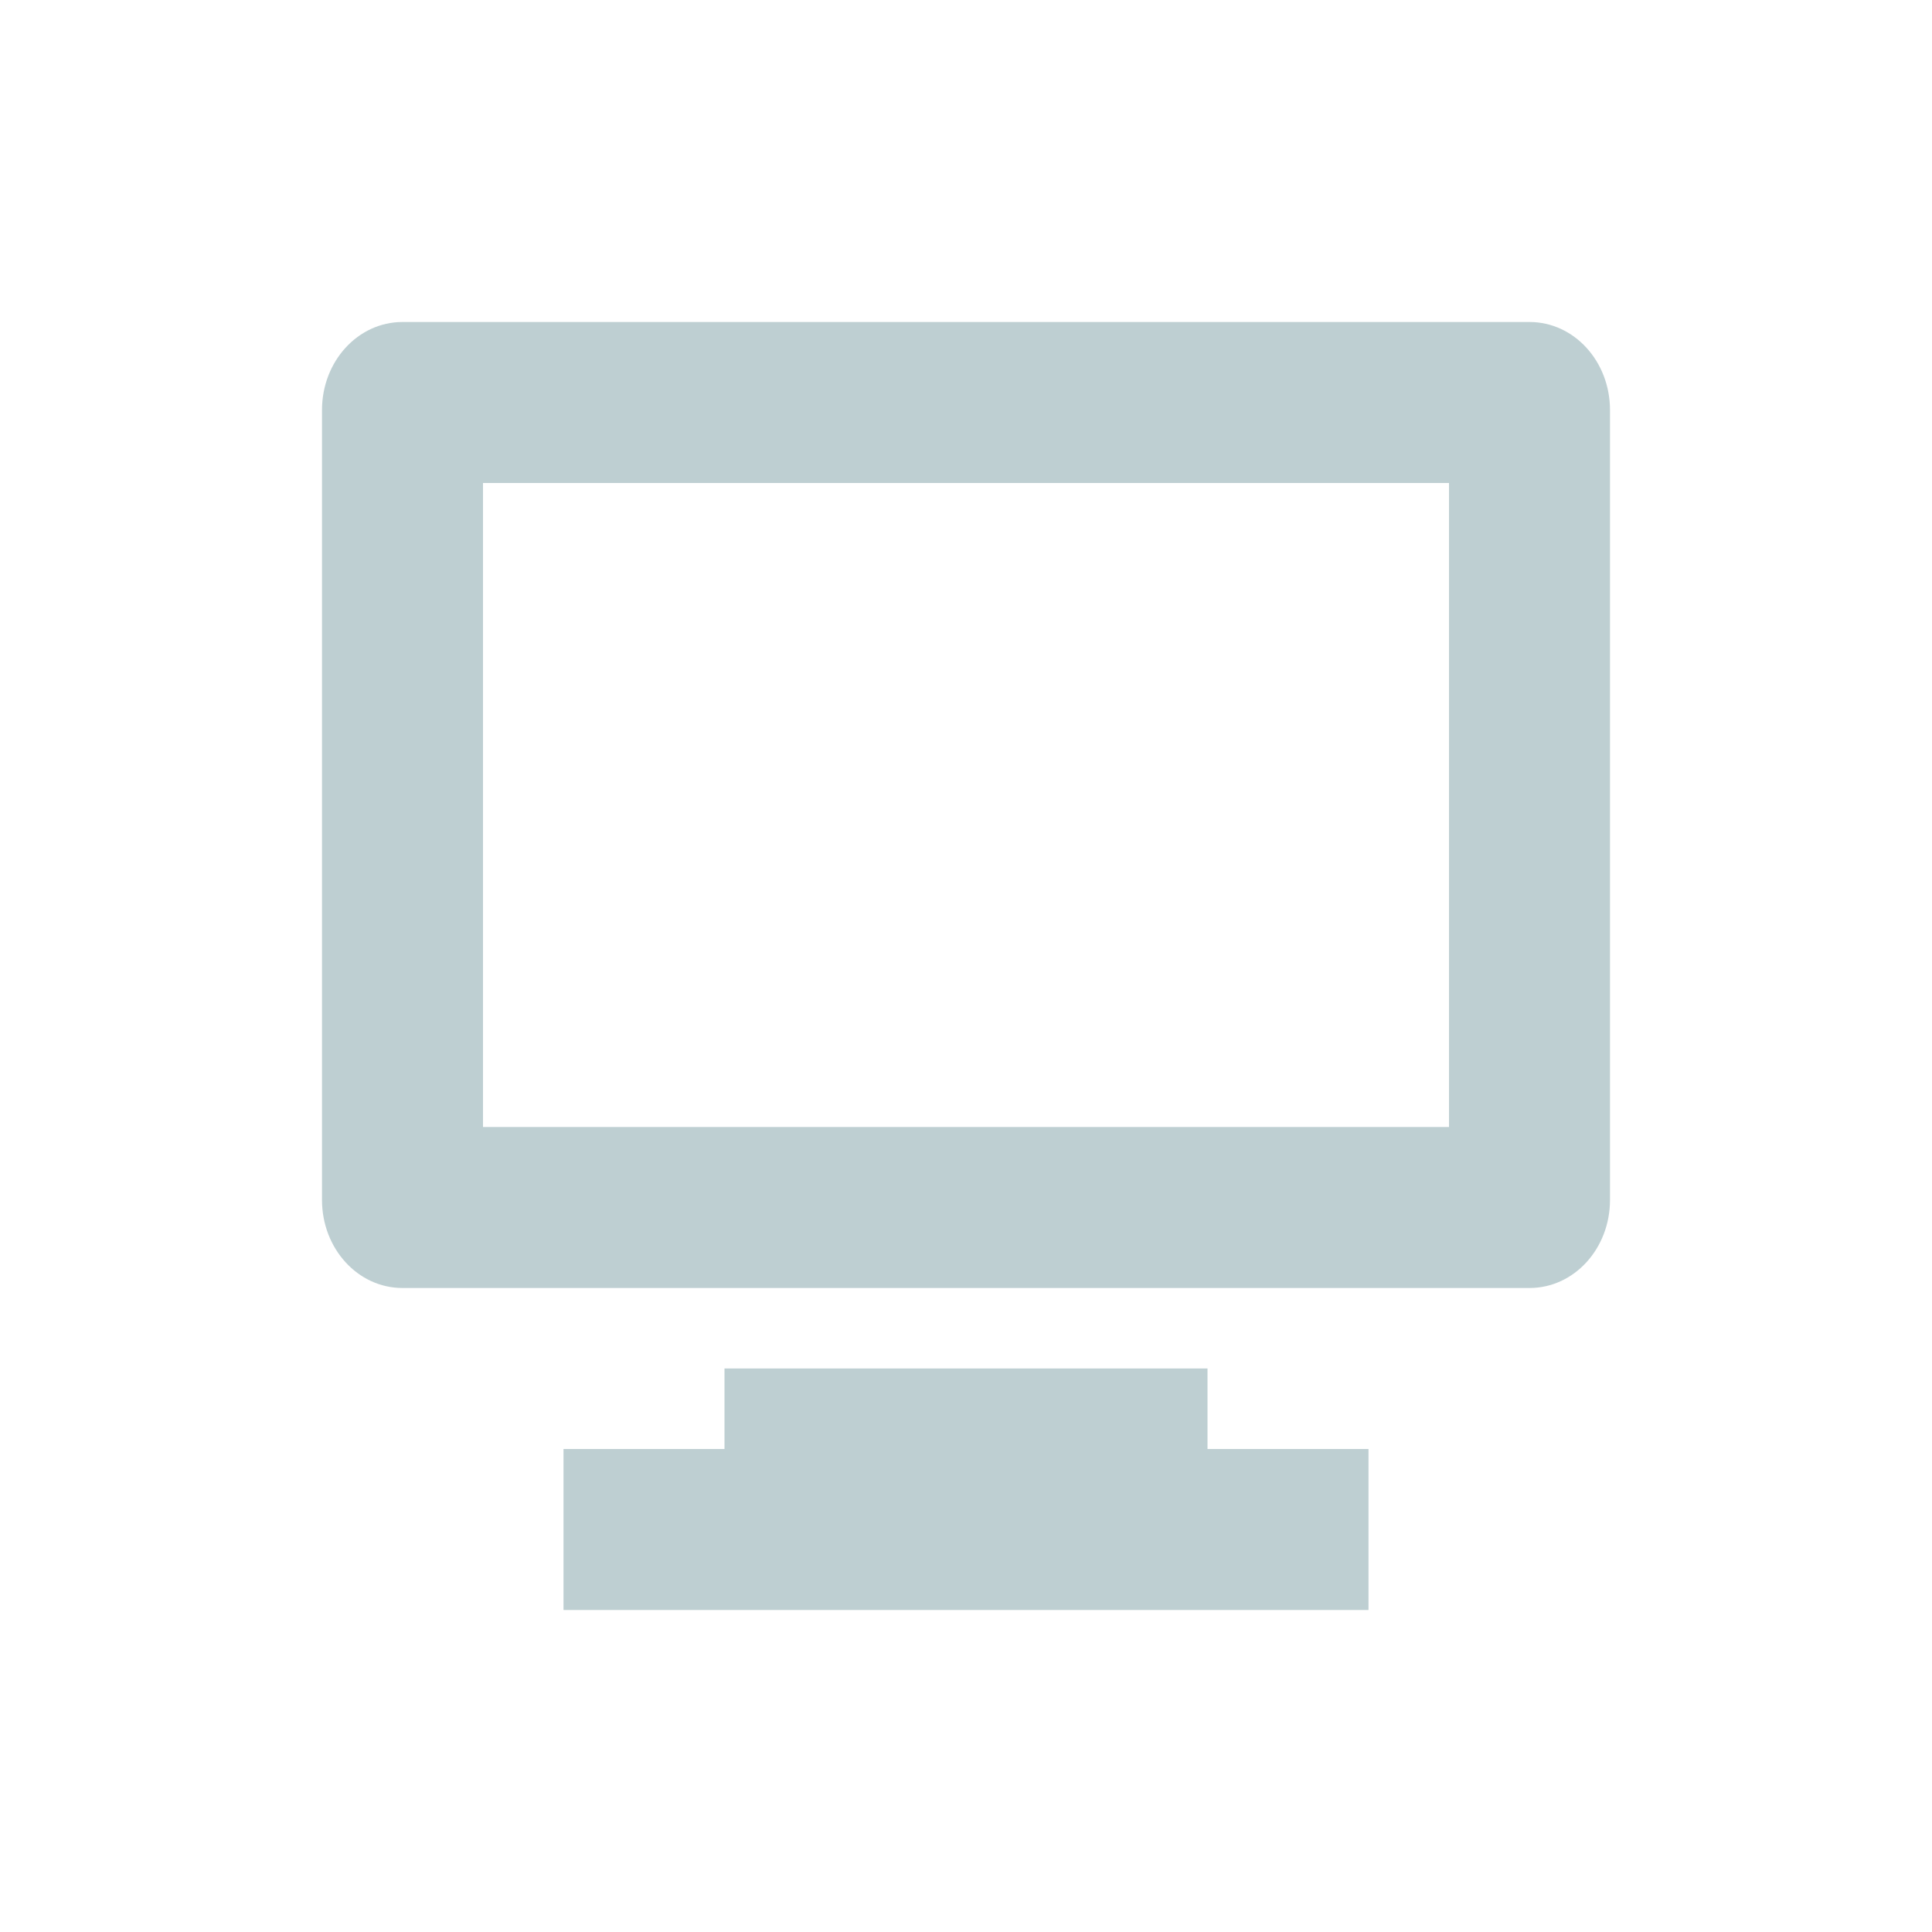
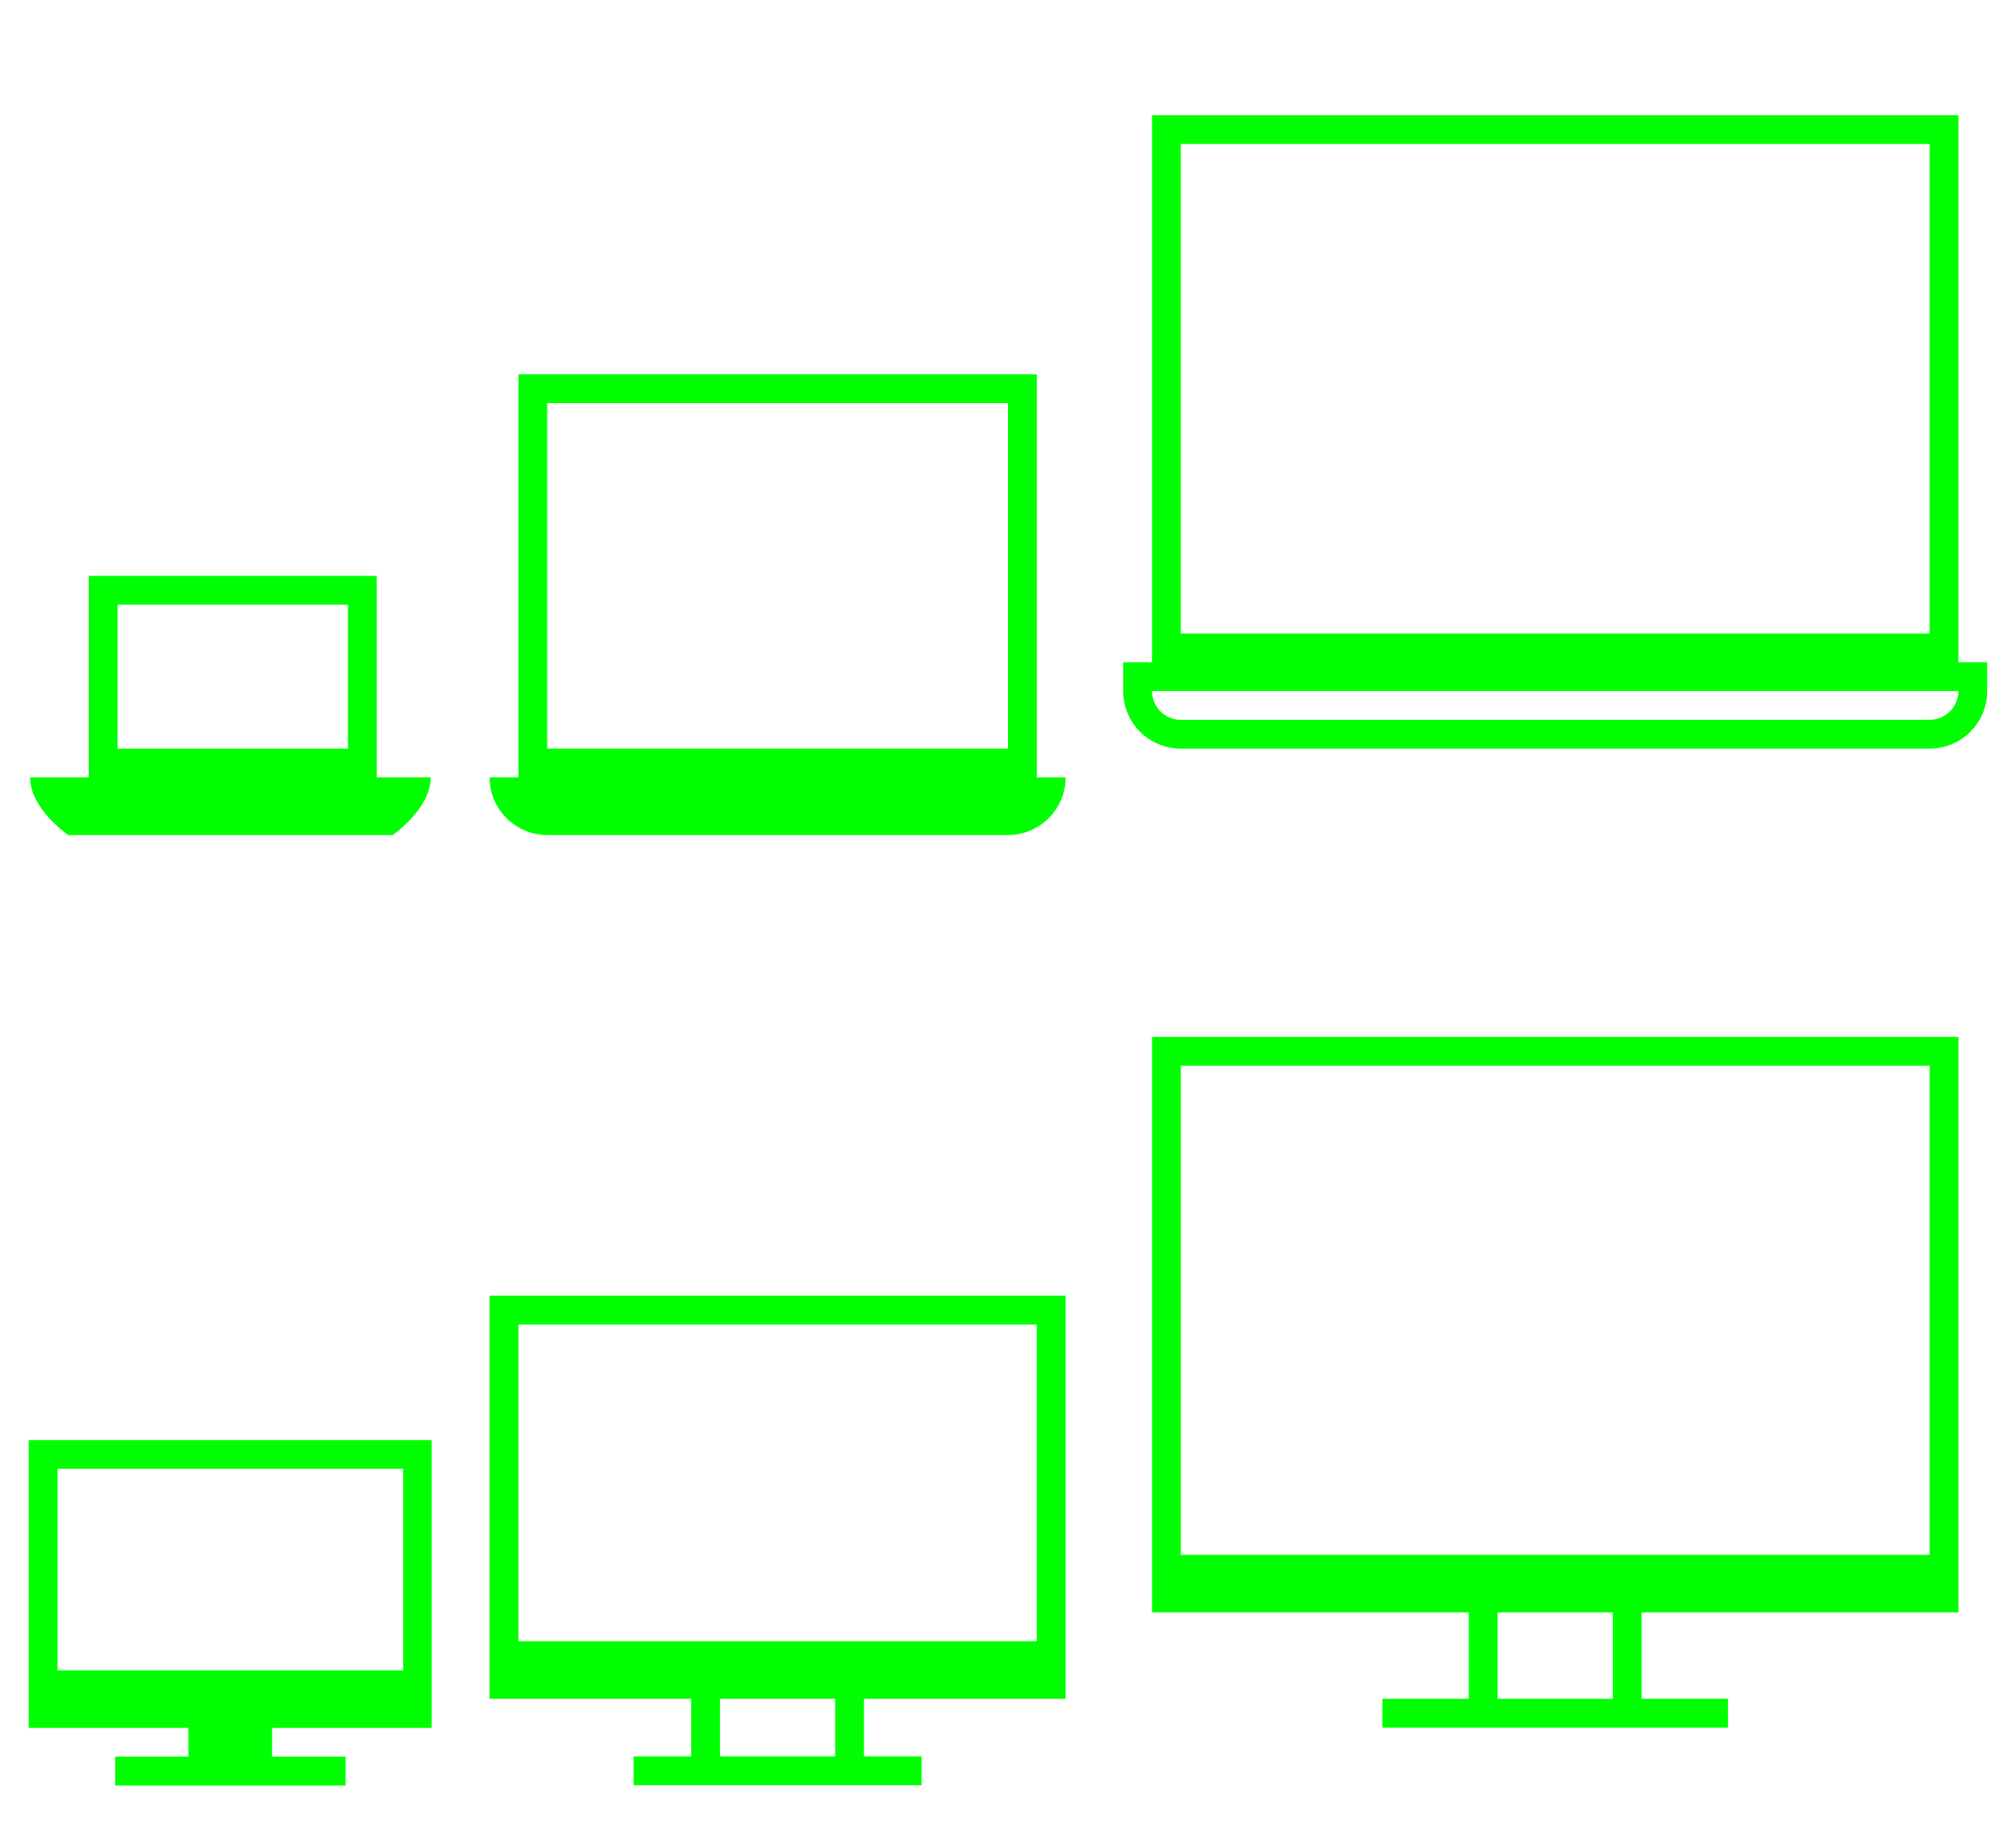
- <svg xmlns="http://www.w3.org/2000/svg" xmlns:xlink="http://www.w3.org/1999/xlink" id="svg3294" height="24" width="24" version="1.0">
-   <defs id="defs8">
-     <linearGradient id="linearGradient4087">
-       <stop style="stop-color:#e9dbd2;stop-opacity:1;" offset="0" id="stop4089" />
-       <stop style="stop-color:#e9dbd2;stop-opacity:0;" offset="1" id="stop4091" />
-     </linearGradient>
-     <linearGradient id="linearGradient4445">
-       <stop id="stop4447" offset="0" style="stop-color:#000000;stop-opacity:0;" />
-       <stop style="stop-color:#000000;stop-opacity:0;" offset="0.5" id="stop4453" />
-       <stop id="stop4449" offset="1" style="stop-color:#000000;stop-opacity:0.275;" />
-     </linearGradient>
-     <linearGradient id="linearGradient4364">
-       <stop style="stop-color:#ffffff;stop-opacity:1;" offset="0" id="stop4366" />
-       <stop id="stop4368" offset="0.475" style="stop-color:#ffffff;stop-opacity:0.784;" />
-       <stop style="stop-color:#ffffff;stop-opacity:0.392;" offset="0.849" id="stop4370" />
-       <stop style="stop-color:#ffffff;stop-opacity:1;" offset="1" id="stop4372" />
-     </linearGradient>
-     <linearGradient id="linearGradient3141">
-       <stop style="stop-color:#ffffff;stop-opacity:1;" offset="0" id="stop3143" />
-       <stop id="stop3145" offset="0.475" style="stop-color:#ffffff;stop-opacity:0.784;" />
-       <stop style="stop-color:#ffffff;stop-opacity:0.392;" offset="0.849" id="stop3147" />
-       <stop style="stop-color:#ffffff;stop-opacity:1;" offset="1" id="stop3149" />
-     </linearGradient>
-     <linearGradient id="linearGradient3140">
-       <stop id="stop3142" style="stop-color:#ffffff;stop-opacity:1" offset="0" />
-       <stop id="stop3144" style="stop-color:#ffffff;stop-opacity:0" offset="1" />
-     </linearGradient>
-     <linearGradient xlink:href="#linearGradient3140" id="linearGradient2949" gradientUnits="userSpaceOnUse" x1="14.01" y1="6" x2="14.01" y2="10" />
-     <linearGradient id="linearGradient3156">
-       <stop id="stop3158" style="stop-color:#ffffff;stop-opacity:1" offset="0" />
-       <stop id="stop3160" style="stop-color:#ffffff;stop-opacity:0" offset="1" />
-     </linearGradient>
-     <radialGradient xlink:href="#linearGradient4445" id="radialGradient3982" gradientUnits="userSpaceOnUse" gradientTransform="matrix(0.7083333,0,0,0.7318623,56,0.383403)" cx="11.55" cy="13.652" fx="11.55" fy="13.652" r="8.722" />
+ <svg xmlns="http://www.w3.org/2000/svg" id="svg2" width="70" height="64" version="1.0">
+   <defs id="defs5">
+     <style id="current-color-scheme" type="text/css">
+       .ColorScheme-Text {
+         color:#31363b;
+       }
+       .ColorScheme-Background{
+         color:#E9E8E8;
+       }
+       .ColorScheme-ViewText {
+         color:#000000;
+       }
+       .ColorScheme-ViewBackground{
+         color:#ffffff;
+       }
+       .ColorScheme-ViewHover {
+         color:#000000;
+       }
+       .ColorScheme-ViewFocus{
+         color:#5a5a5a;
+       }
+       .ColorScheme-ButtonText {
+         color:#000000;
+       }
+       .ColorScheme-ButtonBackground{
+         color:#E9E8E8;
+       }
+       .ColorScheme-ButtonHover {
+         color:#1489ff;
+       }
+       .ColorScheme-ButtonFocus{
+         color:#2B74C7;
+       }
+ </style>
  </defs>
-   <g id="computer" transform="translate(-51,-1)">
-     <rect y="1" x="51" height="24" width="24" id="rect2991" style="opacity:0.01;fill:#000000;fill-opacity:0.004;stroke:none" />
-     <path d="m 56,6 c -0.554,0 -1,0.489 -1,1.094 l 0,9.812 c 0,0.605 0.446,1.094 1,1.094 l 14,0 c 0.554,0 1,-0.489 1,-1.094 L 71,7.094 C 71,6.49 70.554,6 70,6 l -14,0 z m 1,2 12,0 0,8 -12,0 0,-8 z m 3,11 0,1 -2,0 0,2 10,0 0,-2 -2,0 0,-1 -6,0 z" style="opacity:0" id="rect2722-3" />
-     <path d="m 56,5 c -0.554,0 -1,0.489 -1,1.094 l 0,9.812 C 55,16.511 55.446,17 56,17 l 14,0 c 0.554,0 1,-0.489 1,-1.094 L 71,6.094 C 71,5.489 70.554,5 70,5 L 56,5 Z m 1,2 12,0 0,8 -12,0 0,-8 z m 3,11 0,1 -2,0 0,2 10,0 0,-2 -2,0 0,-1 -6,0 z" style="fill:#becfd2;fill-opacity:1" id="rect2722" />
+   <g id="22-22-computer" transform="matrix(0.750001,0,0,0.750001,-273.429,-345.5991)">
+     <rect style="opacity:0.01;fill:#00000f;fill-opacity:0.004;stroke:none" id="rect3074" width="29.333" height="29.333" x="385.905" y="516.798" />
+     <path style="fill:#00ff00;fill-opacity:1;stroke:none" class="ColorScheme-Text" d="m 17,45 0,14 7,-3.7e-5 0,2 L 22,61 l 0,1 10,0 0,-1 -2,-3.7e-5 0,-2 L 37,59 37,45 Z m 1,1 18,0 0,11 -18,0 z m 7,13 4,0 0,2 -4,0 z" transform="matrix(1.333332,0,0,1.333332,364.5715,460.7981)" id="rect7235" />
  </g>
-   <g id="computer-laptop">
-     <rect y="0" x="36" height="24" width="24" id="rect2991-4" style="opacity:0.01;fill:#000000;fill-opacity:0.004;stroke:none" />
-     <path d="m 42,7 12,0 0,8 -12,0 z M 41,5 c -0.554,0 -1,0.489 -1,1.094 l 0,9.812 C 40,16.511 40.446,17 41,17 l 14,0 c 0.554,0 1,-0.489 1,-1.094 L 56,6.094 C 56,5.489 55.554,5 55,5 Z m -1,13 c -1,0 -1,1 -1,1 l 0,1 c 0,0 0,1 1,1 l 16,0 c 1,0 1,-1 1,-1 l 0,-1 c 0,0 0,-1 -1,-1 z" style="fill:#000000;fill-opacity:1;opacity:0" id="path4287-2" />
-     <path d="m 42,6 12,0 0,8 -12,0 z M 41,4 c -0.554,0 -1,0.489 -1,1.094 l 0,9.812 C 40,15.511 40.446,16 41,16 l 14,0 c 0.554,0 1,-0.489 1,-1.094 L 56,5.094 C 56,4.489 55.554,4 55,4 Z m -1,13 c -1,0 -1,1 -1,1 l 0,1 c 0,0 0,1 1,1 l 16,0 c 1,0 1,-1 1,-1 l 0,-1 c 0,0 0,-1 -1,-1 z" style="fill:#becfd2;fill-opacity:1" id="path4287" />
+   <g transform="matrix(0.75,0,0,0.75,-168,-765.2717)" id="22-22-computer-laptop">
+     <rect style="opacity:0.01;fill:#31363b;fill-opacity:0.004;stroke:none" id="rect7292" width="29.333" height="29.333" x="245.333" y="1033.696" />
+     <path style="fill:#00ff00;fill-opacity:1;stroke:none" class="ColorScheme-Text" d="M 18 13 L 18 27 L 17 27 A 2 2 0 0 0 19 29 L 35 29 A 2 2 0 0 0 37 27 L 36 27 L 36 13 L 18 13 z M 19 14 L 35 14 L 35 26 L 19 26 L 19 14 z " transform="matrix(1.333333,0,0,1.333333,224,1020.362)" id="rect7296" />
+   </g>
+   <g transform="matrix(1.09091,0,0,1.09091,-382.9874,-531.7801)" id="computer">
+     <rect y="516.798" x="385.905" height="29.333" width="29.333" id="rect3018" style="opacity:0.01;fill:#00000f;fill-opacity:0.004;stroke:none" />
+     <path style="fill:#00ff00;fill-opacity:1;stroke:none" d="M 40,36.012 40,56 l 11,0 0,3 -3,0 0,1 12,0 0,-1 -3,0 0,-3 11,0 0,-19.988 z m 1,1 26,0 2e-6,16.988 -26,0 z M 52,56 l 4,0 0,3 -4,0 z" transform="matrix(0.9166659,0,0,0.9166659,351.0715,487.4647)" id="path3020" class="ColorScheme-Text" />
+   </g>
+   <g id="computer-laptop" transform="matrix(1.09091,0,0,1.09091,-229.6367,-1127.669)">
+     <rect y="1033.696" x="245.333" height="29.333" width="29.333" id="rect3026" style="opacity:0.01;fill:#31363b;fill-opacity:0.004;stroke:none" />
+     <path style="fill:#00ff00;fill-opacity:1;stroke:none" class="ColorScheme-Text" d="m 40,4 -4e-6,19 -1,0 L 39,24 c 4e-6,1.105 0.895,2 2,2 l 26,0 c 1.105,0 2,-0.895 2,-2 l 0,-1 -1,-9e-6 L 68,4 Z m 1,1 26,0 0,17 -26,0 z m -1,19 28,0 c 0,0.552 -0.448,1 -1,1 l -26,0 c -0.552,0 -1,-0.448 -1,-1 z" transform="matrix(0.9166655,0,0,0.9166655,210.5,1033.696)" id="path3028" />
+   </g>
+   <g id="16-16-computer" transform="matrix(0.5450699,0,0,0.5450699,-210.3451,-233.6798)">
+     <rect style="opacity:0.01;fill:#00000f;fill-opacity:0.004;stroke:none" id="rect3034" width="29.333" height="29.333" x="385.905" y="516.798" />
+     <path id="path3036" style="fill:#00ff00;fill-opacity:1;stroke:none" d="m 393.243,540.64 14.677,0 0,1.842 -14.677,0 z m 4.661,-1.827 5.333,0 0,1.827 -5.333,0 z m -10.167,-18.339 0,18.339 25.667,0 0,-18.339 z m 1.836,1.827 22.016,10e-6 0,12.842 -22.016,0 z" class="ColorScheme-Text" />
+   </g>
+   <g transform="matrix(0.5454565,0,0,0.5454565,-133.8187,-547.836)" id="16-16-computer-laptop">
+     <rect style="opacity:0.01;fill:#31363b;fill-opacity:0.004;stroke:none" id="rect3042" width="29.333" height="29.333" x="245.333" y="1033.696" />
+     <path class="ColorScheme-Text" id="path3044" d="m 250.983,1041.029 0,12.833 -3.733,0 c 0,2 2.417,3.667 2.417,3.667 l 20.667,0 c 0,0 2.417,-1.667 2.417,-3.667 l -3.434,0 0,-12.833 z m 1.833,1.833 14.667,0 0,9.167 -14.667,0 z" style="fill:#00ff00;fill-opacity:1;stroke:none" />
  </g>
</svg>
